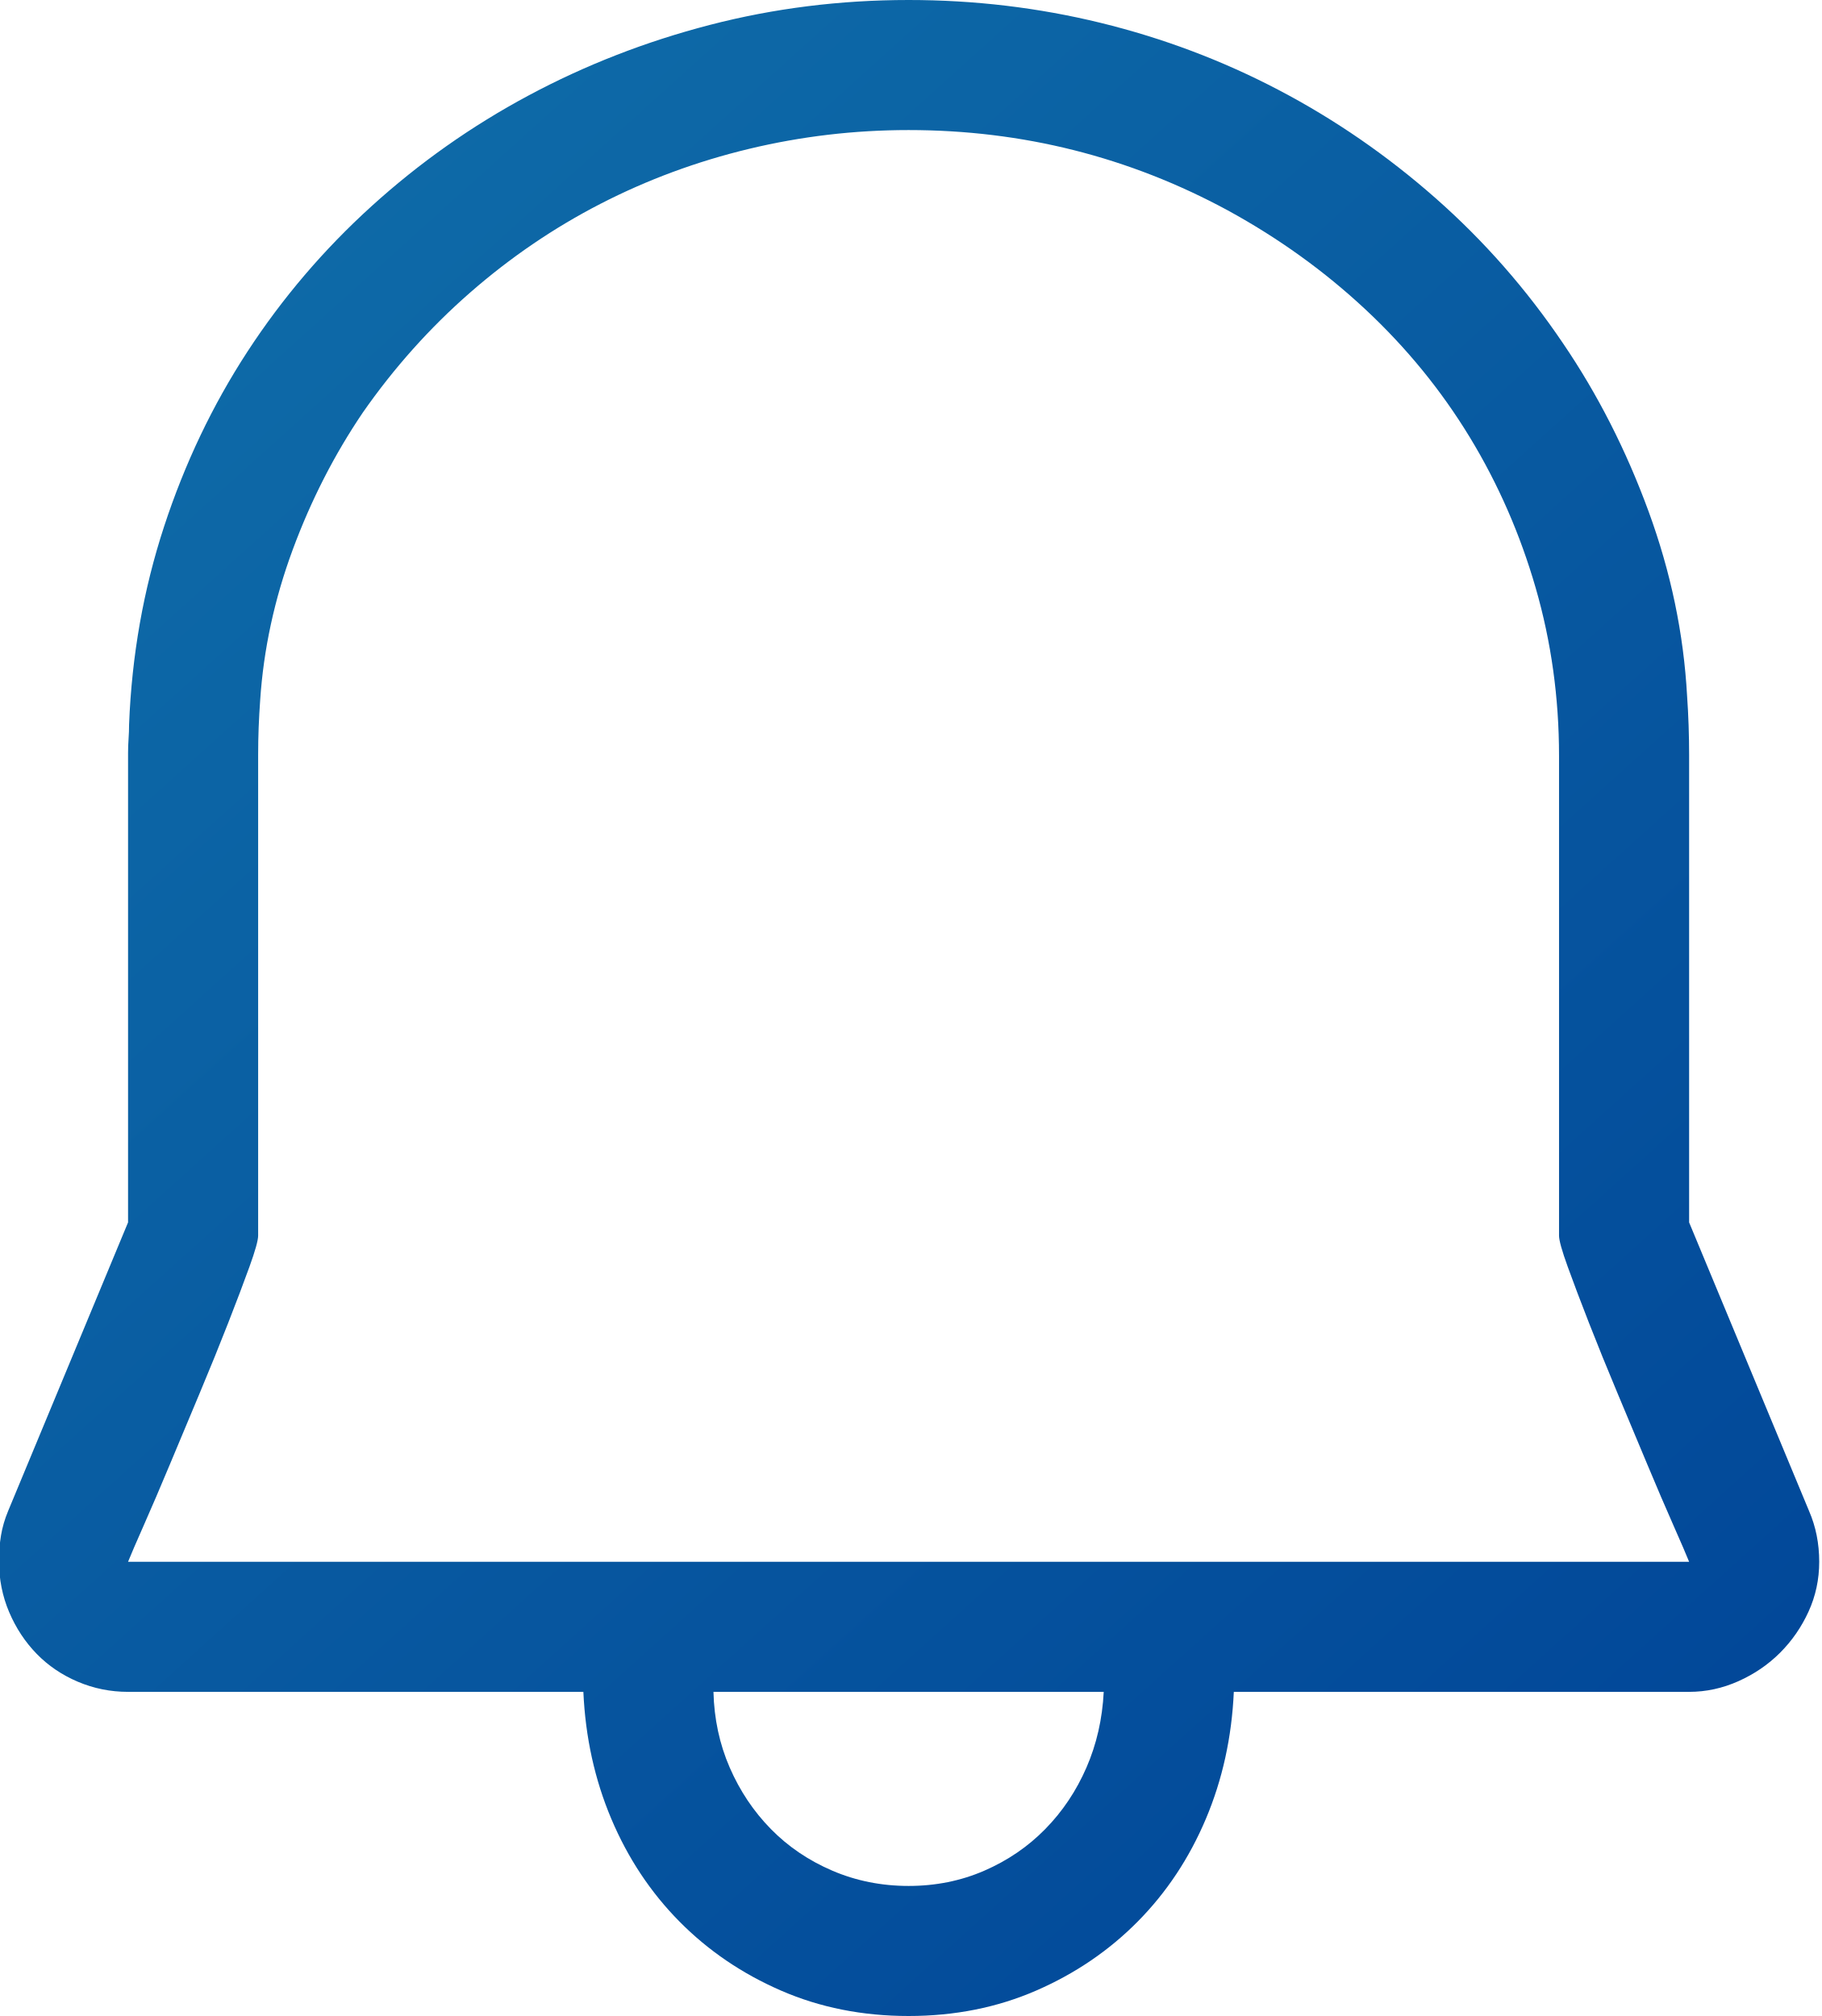
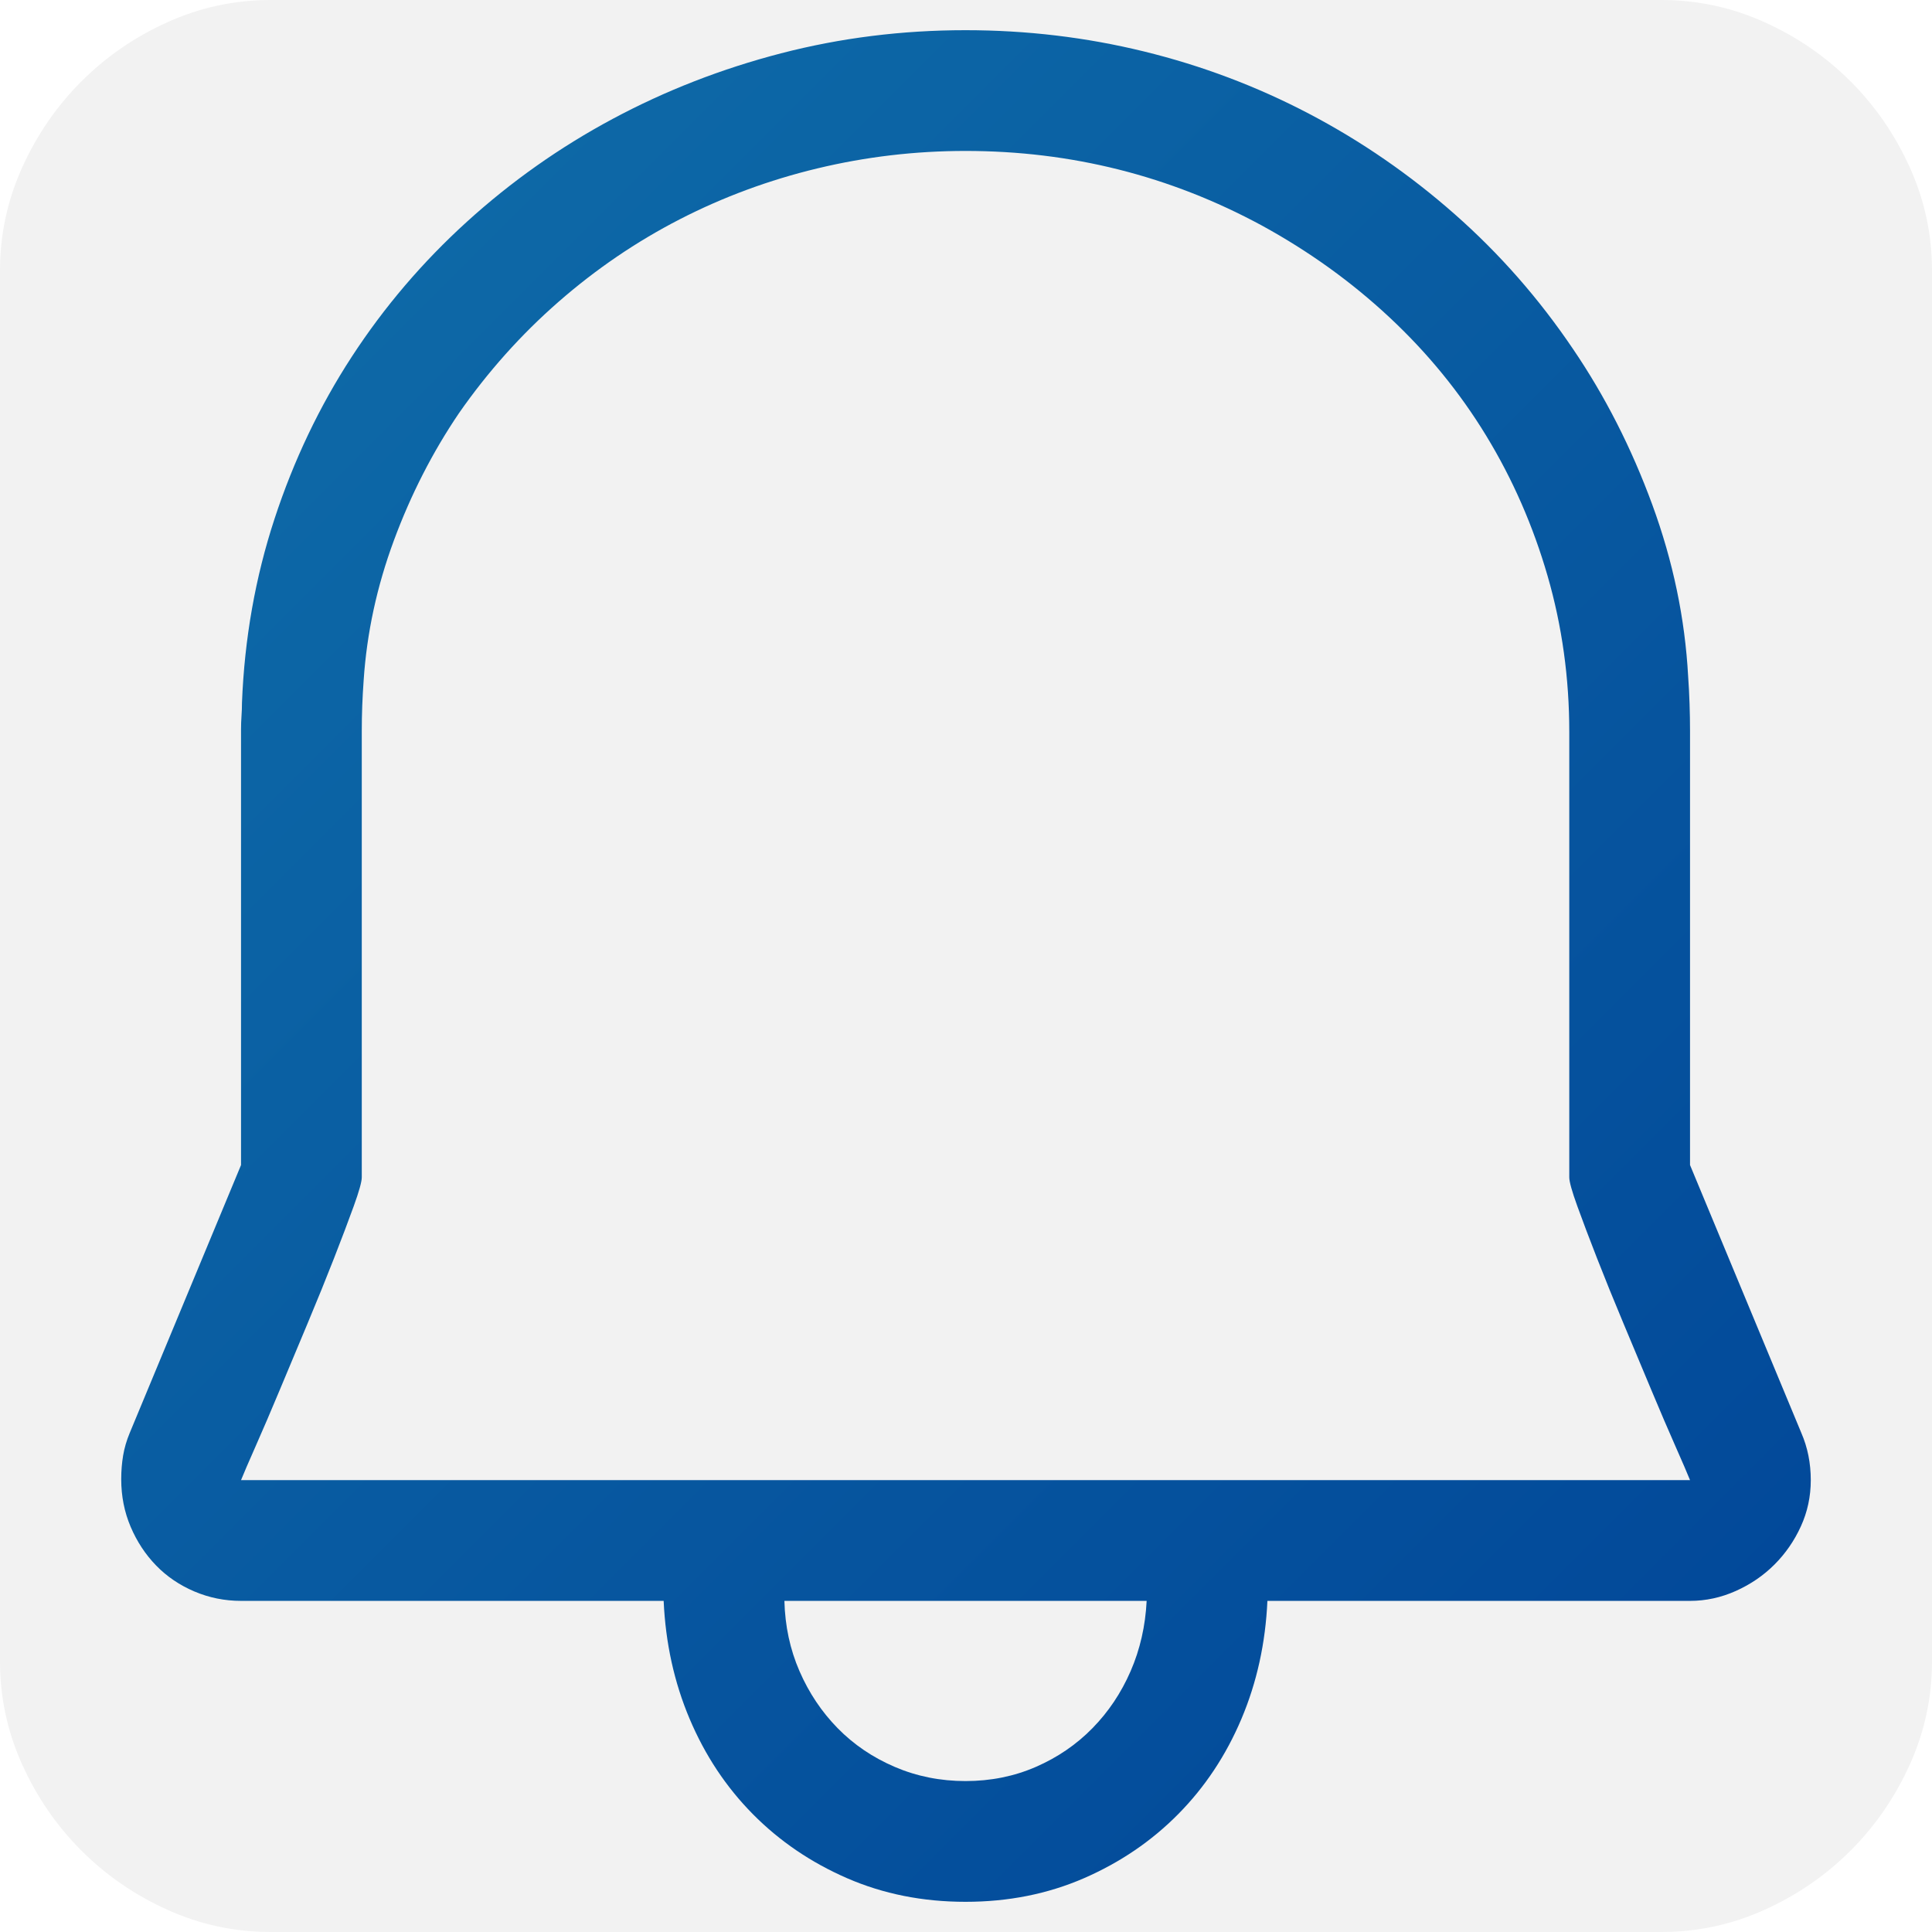
- <svg xmlns="http://www.w3.org/2000/svg" xmlns:xlink="http://www.w3.org/1999/xlink" height="100%" viewBox="65 0 896 992" width="100%" version="1.1" id="svg4">
+ <svg xmlns="http://www.w3.org/2000/svg" xmlns:xlink="http://www.w3.org/1999/xlink" height="1024" viewBox="65 0 1024 1024" width="1024" version="1.1" id="svg4">
  <defs id="defs8">
    <linearGradient id="linearGradient1345">
      <stop style="stop-color:#1070aa;stop-opacity:1;" offset="0" id="stop1341" />
      <stop style="stop-color:#004397;stop-opacity:1;" offset="1" id="stop1343" />
    </linearGradient>
-     <linearGradient xlink:href="#linearGradient1345" id="linearGradient1347" x1="64.5" y1="0" x2="960" y2="992" gradientUnits="userSpaceOnUse" />
+     <linearGradient xlink:href="#linearGradient1345" id="linearGradient1347" x1="-0.202" y1="-16.076" x2="1024" y2="1008" gradientUnits="userSpaceOnUse" gradientTransform="translate(64.75,15.99999)" />
  </defs>
-   <path d="M352,832.5L128,832.5C119.333,832.5 111.083,830.833 103.25,827.5C95.417,824.167 88.667,819.583 83,813.75C77.333,807.917 72.833,801.083 69.5,793.25C66.167,785.417 64.5,777 64.5,768C64.5,763.667 64.833,759.5 65.5,755.5C66.167,751.5 67.333,747.5 69,743.5L128,601.5L128,370.5C128,368.167 128.083,365.833 128.25,363.5C128.417,361.167 128.5,358.833 128.5,356.5C129.833,322.5 135.583,290 145.75,259C155.917,228 169.583,199.333 186.75,173C203.917,146.667 224.25,122.833 247.75,101.5C271.25,80.167 297,62 325,47C353,32 382.75,20.417 414.25,12.25C445.75,4.083 478.333,0 512,0C544.333,0 575.833,3.75 606.5,11.25C637.167,18.75 666.333,29.75 694,44.25C721.667,58.75 747.417,76.5 771.25,97.5C795.083,118.5 816,142.333 834,169C851,194 865,221.5 876,251.5C887,281.5 893.333,311.833 895,342.5C895.333,347.167 895.583,352 895.75,357C895.917,362 896,366.833 896,371.5L896,601.5L955,743.5C958.333,751.167 960,759.5 960,768.5C960,777.167 958.25,785.333 954.75,793C951.25,800.667 946.583,807.417 940.75,813.25C934.917,819.083 928.083,823.75 920.25,827.25C912.417,830.75 904.333,832.5 896,832.5L672,832.5C671,854.833 666.417,875.667 658.25,895C650.083,914.333 638.917,931.167 624.75,945.5C610.583,959.833 593.917,971.167 574.75,979.5C555.583,987.833 534.667,992 512,992C489.333,992 468.417,987.833 449.25,979.5C430.083,971.167 413.417,959.833 399.25,945.5C385.083,931.167 373.917,914.333 365.75,895C357.583,875.667 353,854.833 352,832.5ZM896,768.5C894.667,765.167 892.083,759.167 888.25,750.5C884.417,741.833 880.167,731.917 875.5,720.75C870.833,709.583 865.917,697.833 860.75,685.5C855.583,673.167 850.917,661.667 846.75,651C842.583,640.333 839.083,631.083 836.25,623.25C833.417,615.417 832,610.333 832,608L832,372C832,343.333 828.167,315.75 820.5,289.25C812.833,262.75 802,238 788,215C774,192 756.917,171.083 736.75,152.25C716.583,133.417 694,117.167 669,103.5C620.333,77.167 568,64 512,64C485.333,64 459.167,67.083 433.5,73.25C407.833,79.417 383.5,88.417 360.5,100.25C337.5,112.083 316.083,126.667 296.25,144C276.417,161.333 258.833,181 243.5,203C229.5,223.667 218,246.167 209,270.5C200,294.833 194.667,319.5 193,344.5C192.667,349.167 192.417,353.667 192.25,358C192.083,362.333 192,366.833 192,371.5L192,608C192,610.333 190.583,615.417 187.75,623.25C184.917,631.083 181.417,640.333 177.25,651C173.083,661.667 168.417,673.167 163.25,685.5C158.083,697.833 153.167,709.583 148.5,720.75C143.833,731.917 139.583,741.833 135.75,750.5C131.917,759.167 129.333,765.167 128,768.5ZM512,928C525.333,928 537.75,925.5 549.25,920.5C560.75,915.5 570.75,908.667 579.25,900C587.75,891.333 594.5,881.25 599.5,869.75C604.5,858.25 607.333,845.833 608,832.5L416,832.5C416.333,845.833 419,858.25 424,869.75C429,881.25 435.75,891.333 444.25,900C452.75,908.667 462.833,915.5 474.5,920.5C486.167,925.5 498.667,928 512,928Z" fill="#000000" fill-opacity="1" id="path2" style="fill-opacity:1;fill:url(#linearGradient1347)" />
+   <g id="layer1" style="display:inline">
+     <path d="m 208.429,1024 c -19.048,0 -37.238,-3.905 -54.571,-11.714 -17.334,-7.809 -32.571,-18.286 -45.714,-31.429 C 95,967.714 84.524,952.477 76.714,935.143 68.905,917.809 65,899.619 65,880.571 V 143.429 c 0,-19.048 3.905,-37.238 11.714,-54.571 C 84.524,71.523 95,56.286 108.143,43.143 121.286,30 136.523,19.524 153.857,11.714 171.191,3.905 189.381,1.0325e-4 208.429,-1.075e-5 H 945.571 c 19.048,1.14e-4 37.238,3.905 54.572,11.714 17.334,7.81 32.571,18.286 45.714,31.429 13.143,13.143 23.619,28.381 31.429,45.714 7.809,17.334 11.714,35.523 11.714,54.571 v 737.143 c 0,19.048 -3.905,37.238 -11.714,54.571 -7.809,17.334 -18.286,32.571 -31.429,45.714 -13.143,13.143 -28.381,23.62 -45.714,31.429 C 982.809,1020.095 964.619,1024 945.571,1024 Z" fill="#000000" fill-opacity="1" id="path12" style="stroke-width:1.143;fill-opacity:1;fill:#f2f2f2;opacity:1" />
+   </g>
+   <g id="layer2" style="display:inline">
+     <path d="m 416.75,848.5 h -224 c -8.667,0 -16.917,-1.667 -24.75,-5 -7.833,-3.333 -14.583,-7.917 -20.25,-13.75 -5.667,-5.833 -10.167,-12.667 -13.5,-20.5 -3.333,-7.833 -5,-16.25 -5,-25.25 0,-4.333 0.333,-8.5 1,-12.5 0.667,-4 1.833,-8 3.5,-12 l 59,-142 v -231 c 0,-2.333 0.083,-4.667 0.25,-7 0.167,-2.333 0.25,-4.667 0.25,-7 1.333,-34 7.083,-66.5 17.25,-97.5 10.167,-31 23.833,-59.667 41,-86 17.167,-26.333 37.5,-50.167 61,-71.5 23.5,-21.333 49.25,-39.5 77.25,-54.5 28,-15 57.75,-26.583 89.25,-34.75 31.5,-8.167 64.083,-12.25 97.75,-12.25 32.333,0 63.833,3.75 94.5,11.25 30.667,7.5 59.833,18.5 87.5,33 27.667,14.5 53.417,32.25 77.25,53.25 23.833,21 44.75,44.833 62.75,71.5 17,25 31,52.5 42,82.5 11,30 17.333,60.333 19,91 0.333,4.667 0.583,9.5 0.75,14.5 0.167,5 0.25,9.833 0.25,14.5 v 230 l 59,142 c 3.333,7.667 5,16 5,25 0,8.667 -1.75,16.833 -5.25,24.5 -3.5,7.667 -8.167,14.417 -14,20.25 -5.833,5.833 -12.667,10.5 -20.5,14 -7.833,3.5 -15.917,5.25 -24.25,5.25 h -224 c -1,22.333 -5.583,43.167 -13.75,62.5 -8.167,19.333 -19.333,36.167 -33.5,50.5 -14.167,14.333 -30.833,25.667 -50,34 C 620.333,1003.833 599.417,1008 576.75,1008 c -22.667,0 -43.583,-4.167 -62.75,-12.5 -19.167,-8.333 -35.833,-19.667 -50,-34 -14.167,-14.333 -25.333,-31.167 -33.5,-50.5 -8.167,-19.333 -12.75,-40.167 -13.75,-62.5 z m 544,-64 c -1.333,-3.333 -3.917,-9.333 -7.75,-18 -3.833,-8.667 -8.083,-18.583 -12.75,-29.75 -4.667,-11.167 -9.583,-22.917 -14.75,-35.25 -5.167,-12.333 -9.833,-23.833 -14,-34.5 -4.167,-10.667 -7.667,-19.917 -10.5,-27.75 -2.833,-7.833 -4.25,-12.917 -4.25,-15.25 v -236 c 0,-28.667 -3.833,-56.25 -11.5,-82.75 -7.667,-26.5 -18.5,-51.25 -32.5,-74.25 -14,-23 -31.083,-43.917 -51.25,-62.75 -20.167,-18.833 -42.75,-35.083 -67.75,-48.75 -48.667,-26.333 -101,-39.5 -157,-39.5 -26.667,1e-4 -52.833,3.083 -78.5,9.25 -25.667,6.167 -50,15.167 -73,27 -23,11.833 -44.417,26.417 -64.25,43.75 -19.833,17.333 -37.417,37 -52.75,59 -14,20.667 -25.5,43.167 -34.5,67.5 -9,24.333 -14.333,49 -16,74 -0.333,4.667 -0.583,9.167 -0.75,13.5 -0.167,4.333 -0.25,8.833 -0.25,13.5 v 236.5 c 0,2.333 -1.417,7.417 -4.25,15.25 -2.833,7.833 -6.333,17.083 -10.5,27.75 -4.167,10.667 -8.833,22.167 -14,34.5 -5.167,12.333 -10.083,24.083 -14.75,35.25 -4.667,11.167 -8.917,21.083 -12.75,29.75 -3.833,8.667 -6.417,14.667 -7.75,18 z m -384,159.5 c 13.333,0 25.75,-2.5 37.25,-7.5 11.5,-5 21.5,-11.833 30,-20.5 8.5,-8.667 15.25,-18.75 20.25,-30.25 5,-11.5 7.833,-23.917 8.5,-37.25 h -192 c 0.333,13.333 3,25.75 8,37.25 5,11.5 11.75,21.583 20.25,30.25 8.5,8.667 18.583,15.5 30.25,20.5 11.667,5 24.167,7.5 37.5,7.5 z" fill="#000000" fill-opacity="1" id="path2" style="fill:url(#linearGradient1347);fill-opacity:1" />
+   </g>
</svg>
